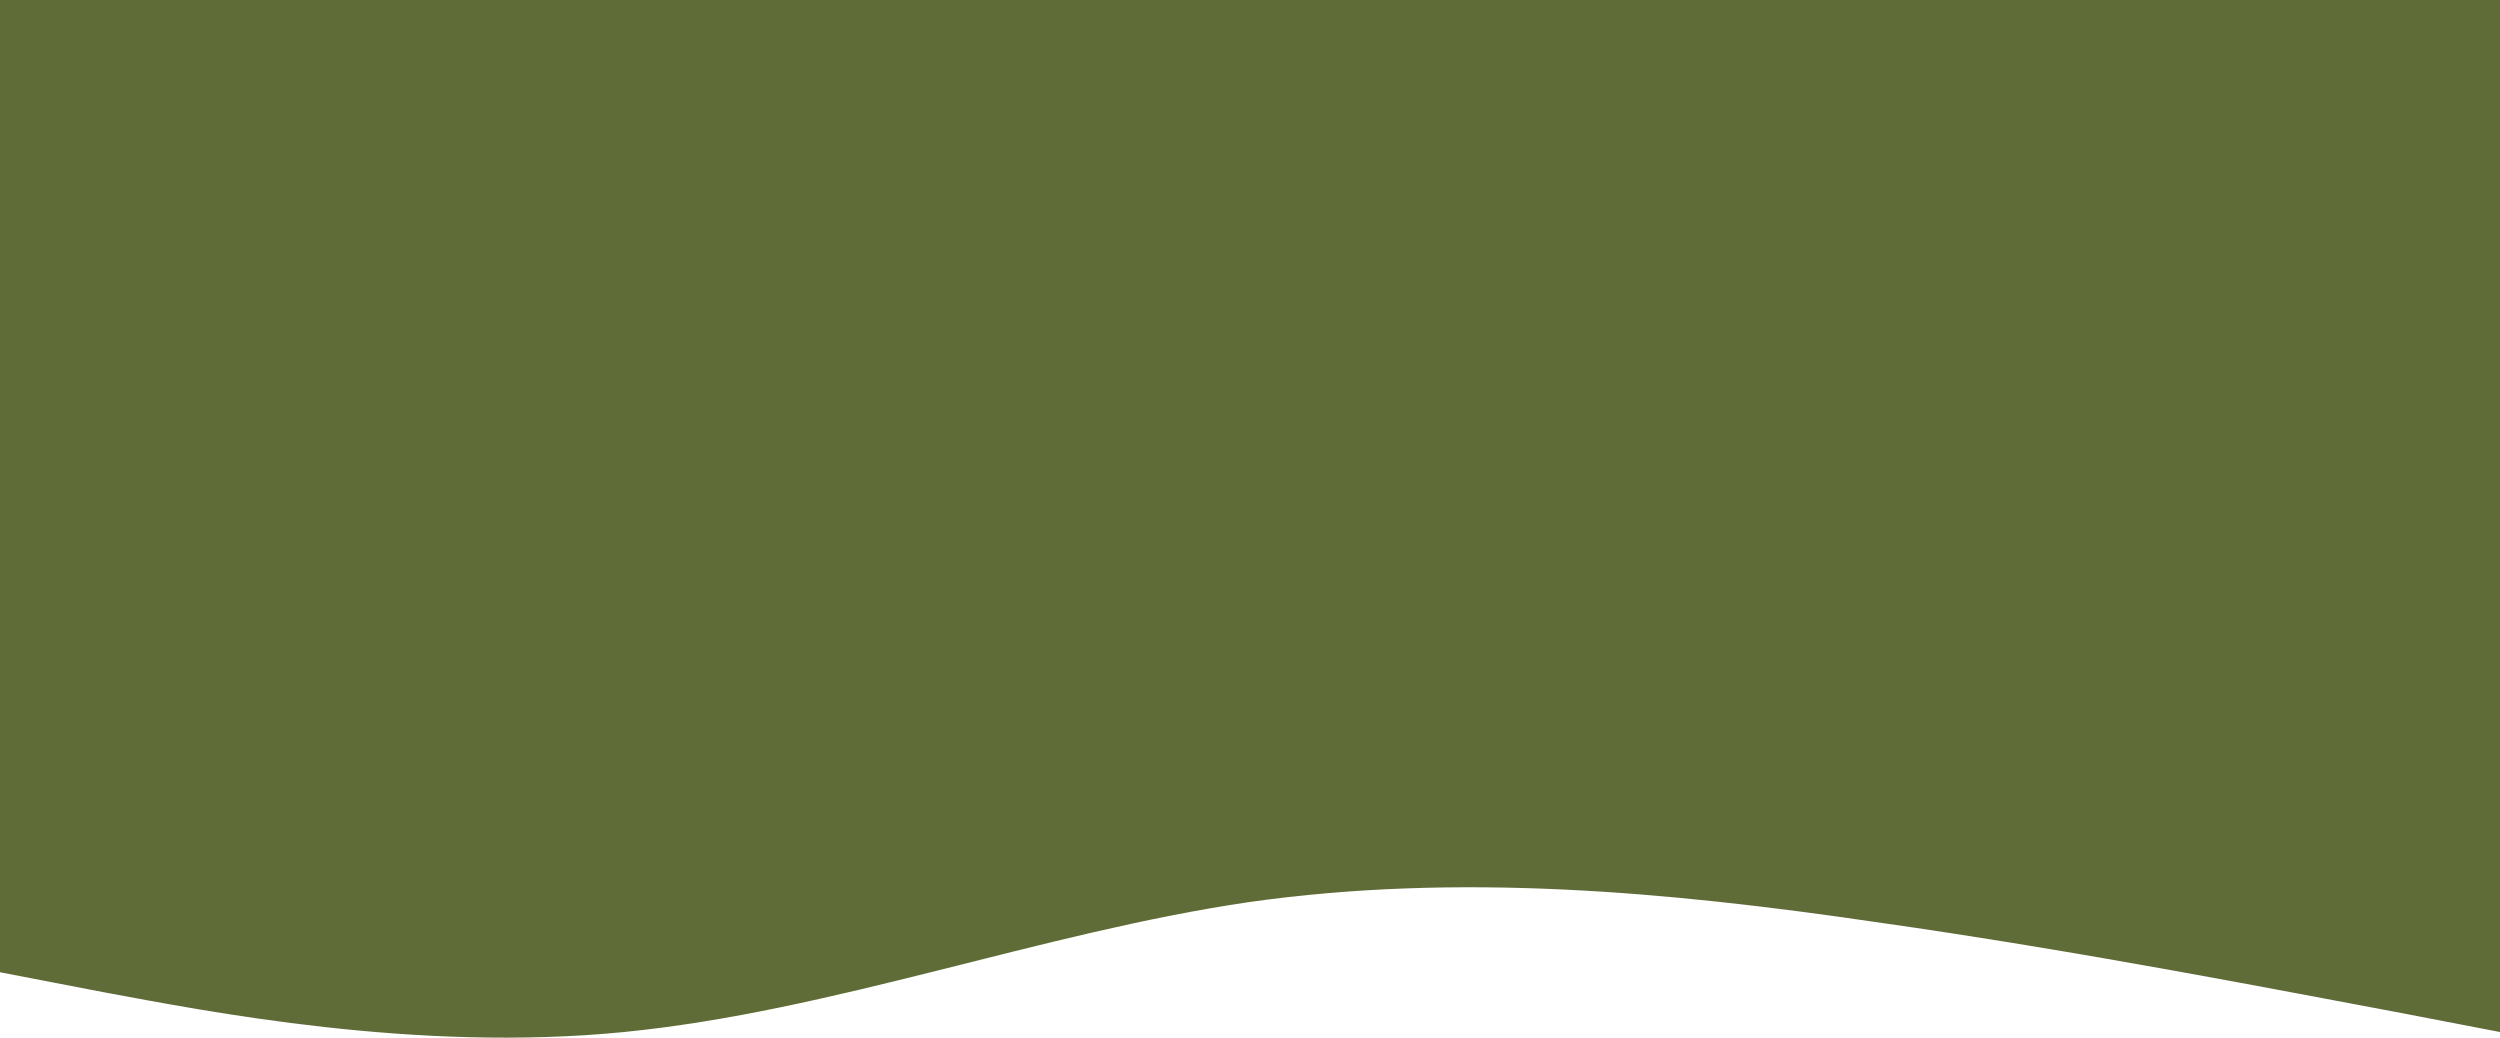
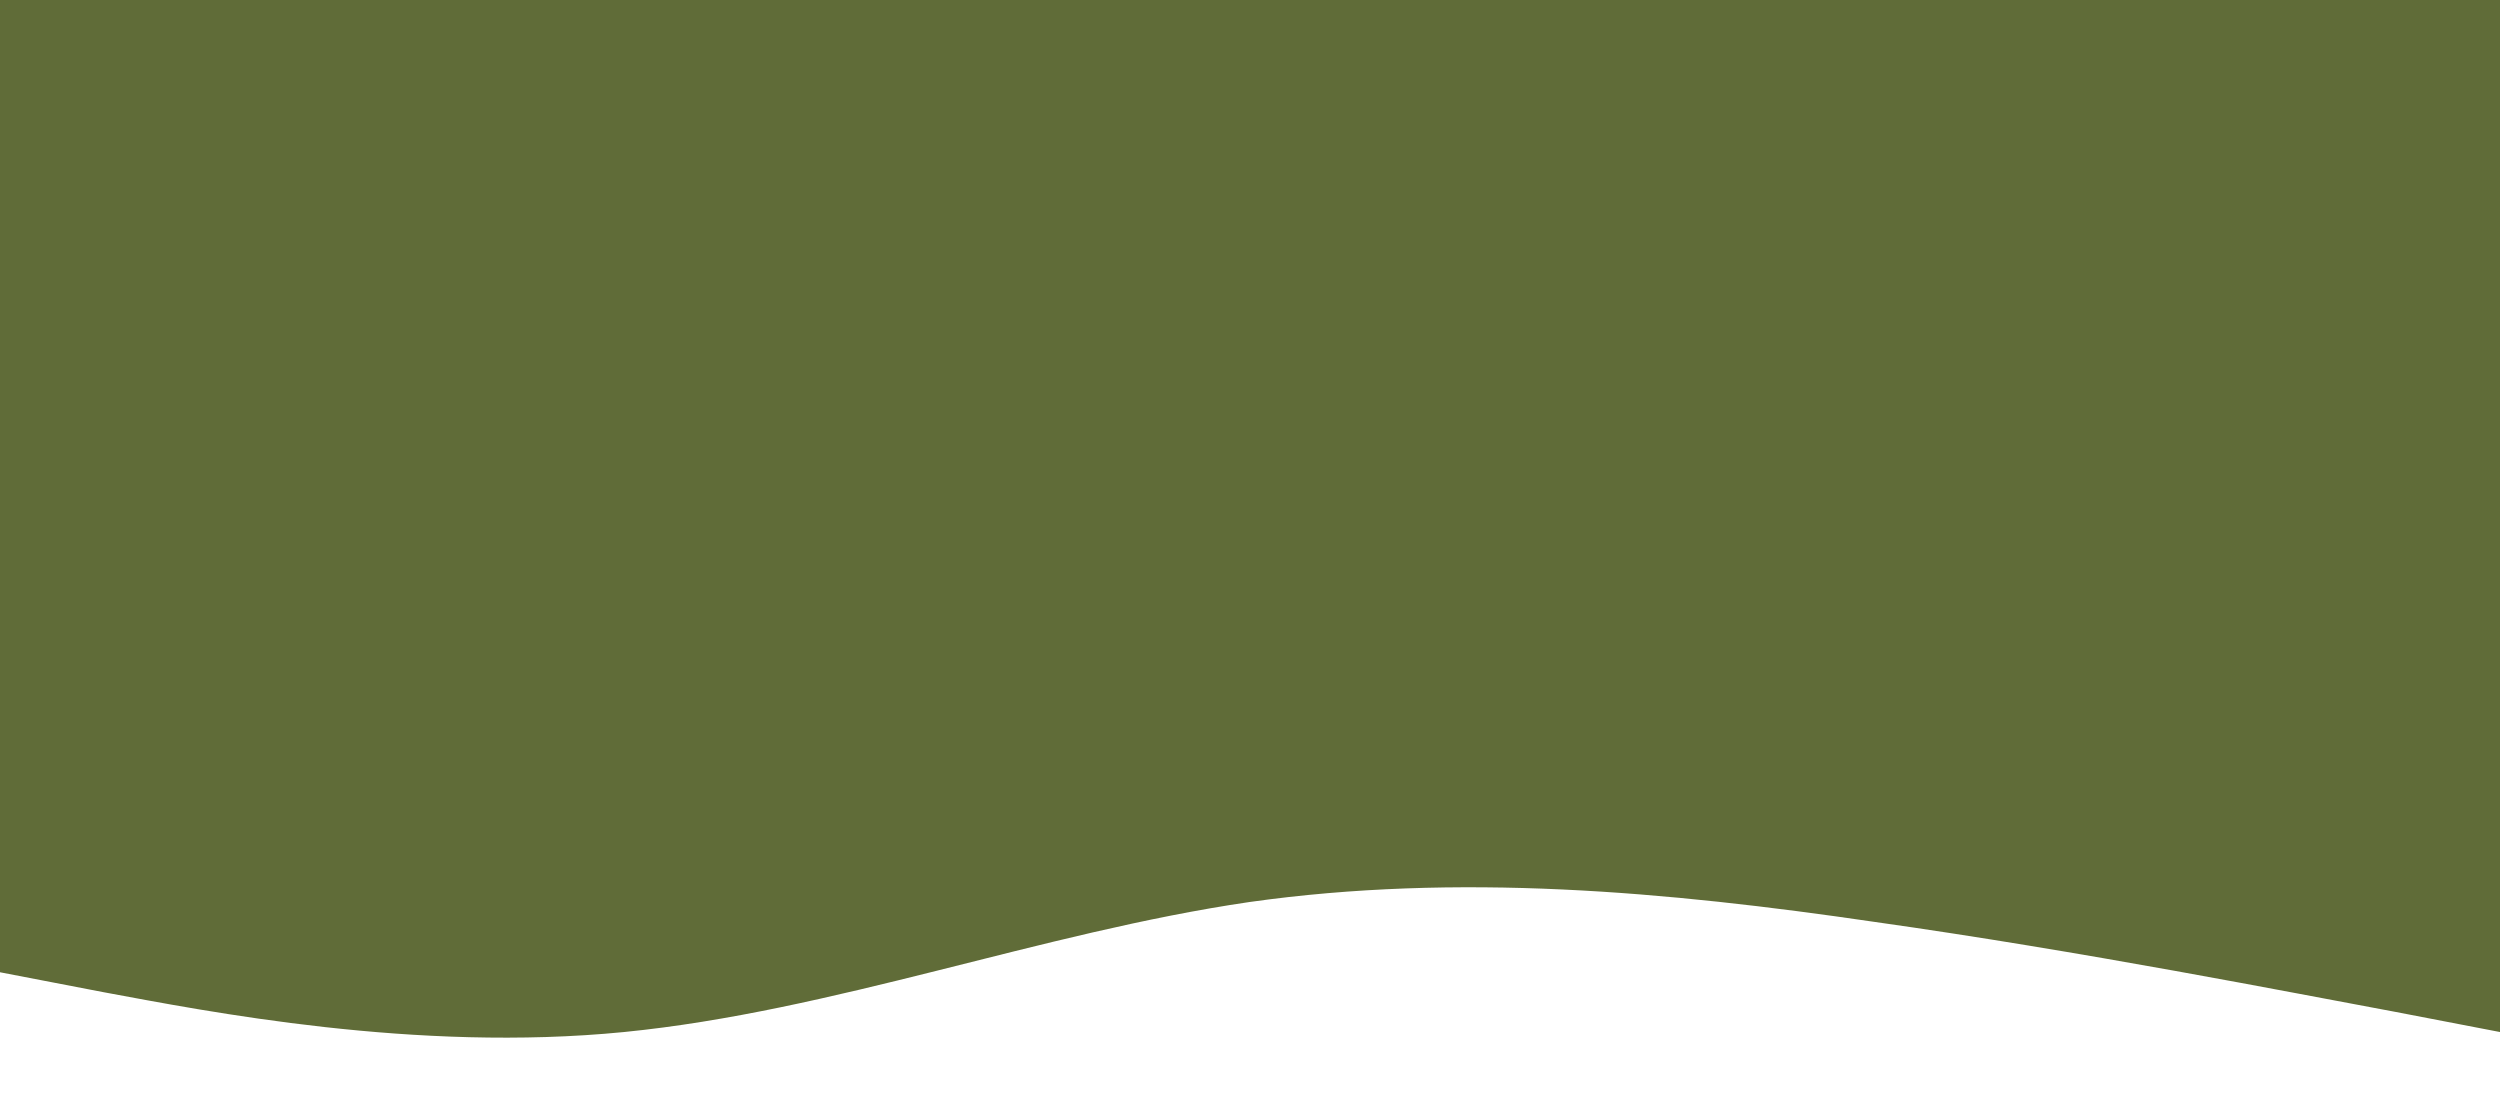
- <svg xmlns="http://www.w3.org/2000/svg" width="1920" height="797" viewBox="0 0 1920 797" fill="none">
+ <svg xmlns="http://www.w3.org/2000/svg" width="1920" height="850" viewBox="0 0 1920 850" fill="none">
  <path d="M9.29832e-06 0H1920V606H9.29832e-06V0Z" fill="#606C38" />
  <path d="M1920 792.6L1839.96 777.185C1759.92 762.347 1599.83 730.653 1439.75 708.035C1279.67 684.553 1119.58 670.147 959.5 692.765C799.417 716.247 639.333 776.753 479.25 792.6C319.167 808.447 159.083 776.753 79.042 761.915L-1 746.5L-1 516H79.042C159.083 516 319.167 516 479.25 516C639.333 516 799.417 516 959.5 516C1119.58 516 1279.67 516 1439.75 516C1599.83 516 1759.92 516 1839.96 516H1920V792.6Z" fill="#606C38" />
</svg>
